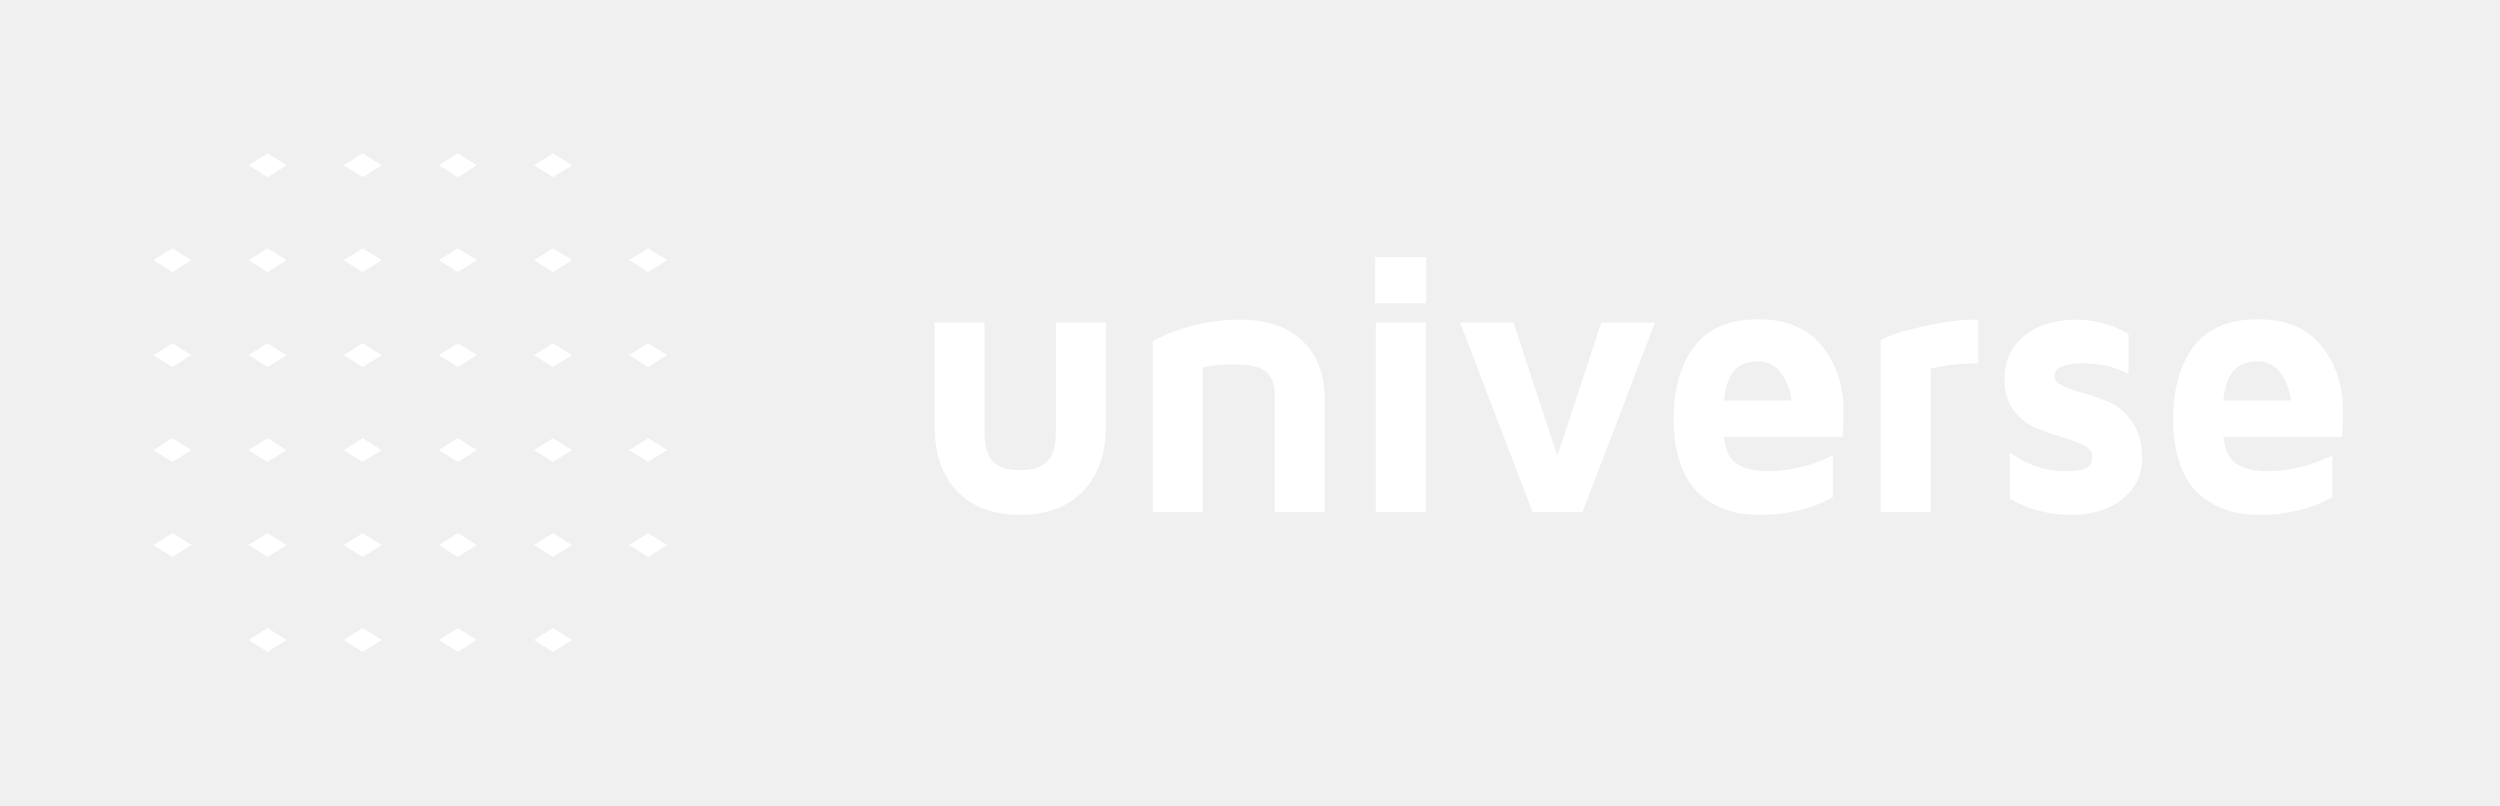
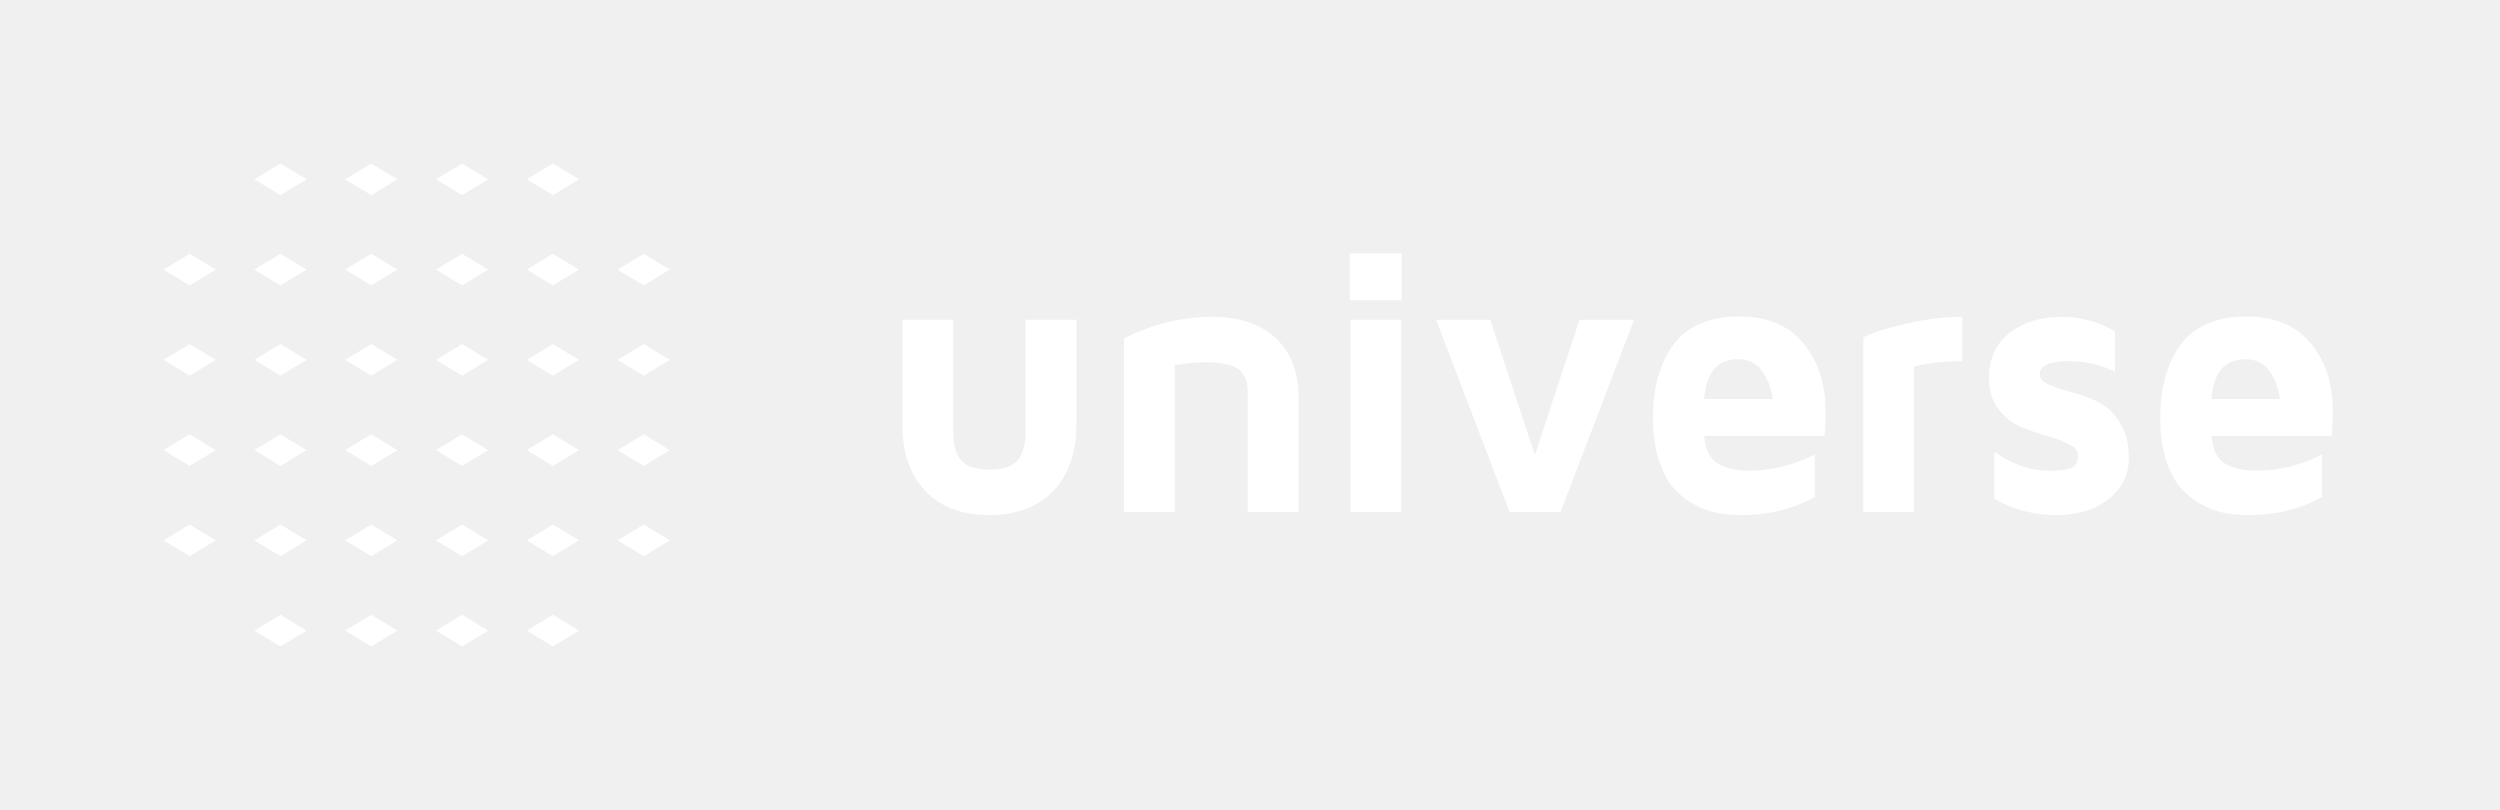
- <svg xmlns="http://www.w3.org/2000/svg" width="326px" height="105px" viewBox="0 0 326 105" version="1.1">
+ <svg xmlns="http://www.w3.org/2000/svg" width="321px" height="104px" viewBox="0 0 321 104" version="1.1">
  <g id="Symbols" stroke="none" stroke-width="1" fill="none" fill-rule="evenodd">
    <g id="Logo-/-universe-logo-white" fill="#FFFFFF">
      <g id="universe-logo-white">
-         <path d="M137.69,56.274 L137.69,42.058 L144.206,42.058 L144.206,55.535 C144.206,59.134 143.208,61.998 141.24,64.045 C139.269,66.096 136.502,67.136 133.013,67.136 C129.524,67.136 126.763,66.095 124.808,64.044 C122.859,61.997 121.87,59.133 121.87,55.535 L121.87,42.058 L128.385,42.058 L128.385,56.274 C128.385,58.086 128.746,59.392 129.458,60.157 C130.165,60.916 131.361,61.3 133.013,61.3 C134.697,61.3 135.909,60.916 136.614,60.157 C137.328,59.39 137.69,58.084 137.69,56.274 Z M161.69,41.683 C165.113,41.683 167.837,42.596 169.782,44.396 C171.738,46.204 172.728,48.761 172.728,51.996 L172.728,66.761 L166.213,66.761 L166.213,51.503 C166.213,50.899 166.159,50.392 166.05,49.996 C165.946,49.615 165.731,49.204 165.41,48.775 C165.108,48.374 164.595,48.065 163.881,47.855 C162.315,47.396 159.599,47.415 156.838,47.881 L156.838,66.761 L150.322,66.761 L150.322,44.451 L150.53,44.347 C154.083,42.579 157.835,41.683 161.69,41.683 Z M179.408,66.761 L179.408,42.058 L185.924,42.058 L185.924,66.761 L179.408,66.761 Z M179.314,39.55 L179.314,33.527 L185.97,33.527 L185.97,39.55 L179.314,39.55 Z M203.08,59.423 L208.809,42.059 L215.812,42.059 L206.361,66.761 L199.846,66.761 L190.394,42.059 L197.351,42.059 L203.08,59.423 Z M229.19,47.121 C227.852,47.121 226.845,47.531 226.108,48.376 C225.415,49.172 224.972,50.468 224.793,52.23 L233.621,52.23 C233.434,50.839 232.981,49.641 232.273,48.663 C231.52,47.626 230.512,47.121 229.19,47.121 Z M229.331,41.637 C232.948,41.637 235.732,42.811 237.602,45.128 C239.454,47.42 240.393,50.275 240.393,53.613 C240.393,54.989 240.361,55.975 240.294,56.627 L240.261,56.965 L224.796,56.965 C224.988,58.688 225.543,59.859 226.452,60.447 C227.47,61.106 228.827,61.441 230.478,61.441 C233.222,61.441 235.913,60.83 238.476,59.626 L239.01,59.374 L239.01,64.829 L238.814,64.935 C236.114,66.396 233.018,67.137 229.612,67.137 C228.531,67.137 227.5,67.048 226.543,66.873 C225.571,66.694 224.552,66.318 223.517,65.755 C222.476,65.188 221.566,64.458 220.817,63.584 C220.061,62.704 219.435,61.48 218.958,59.947 C218.484,58.426 218.244,56.649 218.244,54.668 C218.244,50.76 219.132,47.585 220.885,45.233 C222.662,42.847 225.504,41.637 229.331,41.637 Z M251.302,42.448 C253.393,41.972 255.5,41.715 257.567,41.683 L257.948,41.677 L257.948,47.374 L257.577,47.379 C255.342,47.408 253.387,47.645 251.76,48.087 L251.76,66.761 L245.244,66.761 L245.244,44.328 L245.458,44.226 C245.857,44.038 246.395,43.817 247.106,43.552 C247.813,43.29 249.186,42.927 251.302,42.448 Z M275.079,52.457 C276.257,52.977 277.272,53.864 278.099,55.095 C278.926,56.328 279.346,57.909 279.346,59.794 C279.346,61.908 278.475,63.684 276.757,65.073 C275.063,66.442 272.804,67.137 270.041,67.137 C267.239,67.137 264.623,66.465 262.264,65.139 L262.072,65.031 L262.072,58.998 L262.656,59.389 C264.692,60.751 266.9,61.441 269.221,61.441 C271.168,61.441 271.931,61.17 272.226,60.942 C272.633,60.631 272.83,60.163 272.83,59.512 C272.83,58.949 272.507,58.5 271.842,58.137 C271.082,57.722 270.145,57.353 269.058,57.039 C267.935,56.716 266.797,56.329 265.674,55.888 C264.497,55.426 263.482,54.653 262.655,53.594 C261.817,52.52 261.392,51.157 261.392,49.543 C261.392,47.022 262.298,45.056 264.083,43.695 C265.838,42.36 268.048,41.684 270.65,41.684 C273.081,41.684 275.344,42.276 277.376,43.444 L277.564,43.553 L277.564,48.748 L277.029,48.495 C275.463,47.755 273.656,47.379 271.658,47.379 C269.17,47.379 267.908,47.934 267.908,49.026 C267.908,49.549 268.223,49.958 268.87,50.275 C269.624,50.646 270.561,50.978 271.658,51.261 C272.8,51.555 273.95,51.957 275.079,52.457 Z M294.322,47.121 C292.985,47.121 291.978,47.531 291.241,48.376 C290.547,49.172 290.105,50.468 289.926,52.23 L298.754,52.23 C298.566,50.839 298.113,49.641 297.405,48.663 C296.653,47.626 295.644,47.121 294.322,47.121 Z M302.735,45.128 C304.587,47.42 305.525,50.275 305.525,53.613 C305.525,54.989 305.493,55.975 305.427,56.627 L305.393,56.965 L289.928,56.965 C290.12,58.688 290.676,59.859 291.585,60.447 C292.603,61.106 293.959,61.441 295.611,61.441 C298.355,61.441 301.046,60.83 303.608,59.626 L304.142,59.374 L304.142,64.829 L303.946,64.935 C301.247,66.396 298.15,67.137 294.744,67.137 C293.664,67.137 292.632,67.048 291.676,66.873 C290.703,66.694 289.684,66.318 288.649,65.755 C287.608,65.188 286.699,64.458 285.95,63.584 C285.194,62.704 284.568,61.48 284.091,59.947 C283.617,58.426 283.377,56.649 283.377,54.668 C283.377,50.76 284.265,47.585 286.017,45.233 C287.795,42.847 290.636,41.637 294.463,41.637 C298.081,41.637 300.864,42.811 302.735,45.128 Z M47.296,23.095 L44.814,21.548 L47.296,20 L49.777,21.548 L47.296,23.095 Z M34.889,23.095 L32.407,21.548 L34.889,20 L37.37,21.548 L34.889,23.095 Z M59.703,23.095 L57.222,21.548 L59.703,20 L62.185,21.548 L59.703,23.095 Z M72.111,23.095 L69.63,21.548 L72.111,20 L74.592,21.548 L72.111,23.095 Z M22.482,35.476 L20,33.929 L22.482,32.382 L24.963,33.929 L22.482,35.476 Z M34.889,35.476 L32.407,33.929 L34.889,32.382 L37.37,33.929 L34.889,35.476 Z M47.296,35.476 L44.814,33.929 L47.296,32.382 L49.777,33.929 L47.296,35.476 Z M59.703,35.476 L57.222,33.929 L59.703,32.382 L62.185,33.929 L59.703,35.476 Z M72.111,35.476 L69.63,33.929 L72.111,32.382 L74.592,33.929 L72.111,35.476 Z M84.518,35.476 L82.036,33.929 L84.518,32.382 L87,33.929 L84.518,35.476 Z M22.482,47.858 L20,46.31 L22.482,44.762 L24.963,46.31 L22.482,47.858 Z M34.889,47.858 L32.407,46.31 L34.889,44.762 L37.37,46.31 L34.889,47.858 Z M47.296,47.858 L44.814,46.31 L47.296,44.762 L49.777,46.31 L47.296,47.858 Z M59.703,47.858 L57.222,46.31 L59.703,44.762 L62.185,46.31 L59.703,47.858 Z M72.111,47.858 L69.63,46.31 L72.111,44.762 L74.592,46.31 L72.111,47.858 Z M84.518,47.858 L82.036,46.31 L84.518,44.762 L87,46.31 L84.518,47.858 Z M22.482,60.239 L20,58.691 L22.482,57.143 L24.963,58.691 L22.482,60.239 Z M34.889,60.239 L32.407,58.691 L34.889,57.143 L37.37,58.691 L34.889,60.239 Z M47.296,60.239 L44.814,58.691 L47.296,57.143 L49.777,58.691 L47.296,60.239 Z M59.703,60.239 L57.222,58.691 L59.703,57.143 L62.185,58.691 L59.703,60.239 Z M72.111,60.239 L69.63,58.691 L72.111,57.143 L74.592,58.691 L72.111,60.239 Z M84.518,60.239 L82.036,58.691 L84.518,57.143 L87,58.691 L84.518,60.239 Z M22.482,72.62 L20,71.072 L22.482,69.524 L24.963,71.072 L22.482,72.62 Z M34.889,72.62 L32.407,71.072 L34.889,69.524 L37.37,71.072 L34.889,72.62 Z M47.296,72.62 L44.814,71.072 L47.296,69.524 L49.777,71.072 L47.296,72.62 Z M59.703,72.62 L57.222,71.072 L59.703,69.524 L62.185,71.072 L59.703,72.62 Z M72.111,72.62 L69.63,71.072 L72.111,69.524 L74.592,71.072 L72.111,72.62 Z M84.518,72.62 L82.036,71.072 L84.518,69.524 L87,71.072 L84.518,72.62 Z M34.889,85.001 L32.407,83.453 L34.889,81.906 L37.37,83.453 L34.889,85.001 Z M47.296,85.001 L44.814,83.453 L47.296,81.906 L49.777,83.453 L47.296,85.001 Z M59.703,85.001 L57.222,83.453 L59.703,81.906 L62.185,83.453 L59.703,85.001 Z M72.111,85.001 L69.63,83.453 L72.111,81.906 L74.592,83.453 L72.111,85.001 Z" id="universe-logo" />
+         <path d="M131.69,55.274 L131.69,41.058 L138.206,41.058 L138.206,54.535 C138.206,58.134 137.208,60.998 135.24,63.045 C133.269,65.096 130.502,66.136 127.013,66.136 C123.525,66.136 120.763,65.095 118.808,63.044 C116.859,60.997 115.87,58.133 115.87,54.535 L115.87,41.058 L122.385,41.058 L122.385,55.274 C122.385,57.086 122.746,58.392 123.459,59.157 C124.165,59.916 125.361,60.3 127.013,60.3 C128.697,60.3 129.909,59.916 130.614,59.157 C131.328,58.39 131.69,57.084 131.69,55.274 Z M155.69,40.683 C159.113,40.683 161.837,41.596 163.782,43.396 C165.738,45.204 166.728,47.761 166.728,50.996 L166.728,65.761 L160.213,65.761 L160.213,50.503 C160.213,49.899 160.159,49.392 160.05,48.996 C159.946,48.615 159.731,48.204 159.41,47.775 C159.108,47.374 158.595,47.065 157.881,46.855 C156.315,46.396 153.599,46.415 150.838,46.881 L150.838,65.761 L144.322,65.761 L144.322,43.451 L144.53,43.347 C148.083,41.579 151.835,40.683 155.69,40.683 Z M173.408,65.761 L173.408,41.058 L179.924,41.058 L179.924,65.761 L173.408,65.761 Z M173.314,38.55 L173.314,32.527 L179.97,32.527 L179.97,38.55 L173.314,38.55 Z M197.08,58.423 L202.809,41.059 L209.812,41.059 L200.361,65.761 L193.846,65.761 L184.394,41.059 L191.351,41.059 L197.08,58.423 Z M223.19,46.121 C221.852,46.121 220.845,46.531 220.108,47.376 C219.415,48.172 218.972,49.468 218.793,51.23 L227.621,51.23 C227.434,49.839 226.981,48.641 226.273,47.663 C225.52,46.626 224.512,46.121 223.19,46.121 Z M223.331,40.637 C226.948,40.637 229.732,41.811 231.602,44.128 C233.454,46.42 234.393,49.275 234.393,52.613 C234.393,53.989 234.361,54.975 234.294,55.627 L234.261,55.965 L218.796,55.965 C218.988,57.688 219.543,58.859 220.452,59.447 C221.47,60.106 222.827,60.441 224.478,60.441 C227.222,60.441 229.913,59.83 232.476,58.626 L233.01,58.374 L233.01,63.829 L232.814,63.935 C230.114,65.396 227.018,66.137 223.612,66.137 C222.531,66.137 221.5,66.048 220.543,65.873 C219.571,65.694 218.552,65.318 217.517,64.755 C216.476,64.188 215.566,63.458 214.817,62.584 C214.061,61.704 213.435,60.48 212.958,58.947 C212.484,57.426 212.244,55.649 212.244,53.668 C212.244,49.76 213.132,46.585 214.885,44.233 C216.662,41.847 219.504,40.637 223.331,40.637 Z M245.302,41.448 C247.393,40.972 249.5,40.715 251.567,40.683 L251.948,40.677 L251.948,46.374 L251.577,46.379 C249.342,46.408 247.387,46.645 245.76,47.087 L245.76,65.761 L239.244,65.761 L239.244,43.328 L239.458,43.226 C239.857,43.038 240.395,42.817 241.106,42.552 C241.813,42.29 243.186,41.927 245.302,41.448 Z M269.079,51.457 C270.257,51.977 271.272,52.864 272.099,54.095 C272.926,55.328 273.346,56.909 273.346,58.794 C273.346,60.908 272.475,62.684 270.757,64.073 C269.063,65.442 266.804,66.137 264.041,66.137 C261.239,66.137 258.623,65.465 256.264,64.139 L256.072,64.031 L256.072,57.998 L256.656,58.389 C258.692,59.751 260.9,60.441 263.221,60.441 C265.168,60.441 265.931,60.17 266.226,59.942 C266.633,59.631 266.83,59.163 266.83,58.512 C266.83,57.949 266.507,57.5 265.842,57.137 C265.082,56.722 264.145,56.353 263.058,56.039 C261.935,55.716 260.797,55.329 259.674,54.888 C258.497,54.426 257.482,53.653 256.655,52.594 C255.817,51.52 255.392,50.157 255.392,48.543 C255.392,46.022 256.298,44.056 258.083,42.695 C259.838,41.36 262.048,40.684 264.65,40.684 C267.081,40.684 269.344,41.276 271.376,42.444 L271.564,42.553 L271.564,47.748 L271.029,47.495 C269.463,46.755 267.656,46.379 265.658,46.379 C263.17,46.379 261.908,46.934 261.908,48.026 C261.908,48.549 262.223,48.958 262.87,49.275 C263.624,49.646 264.561,49.978 265.658,50.261 C266.8,50.555 267.95,50.957 269.079,51.457 Z M288.322,46.121 C286.985,46.121 285.978,46.531 285.241,47.376 C284.547,48.172 284.105,49.468 283.926,51.23 L292.754,51.23 C292.566,49.839 292.113,48.641 291.405,47.663 C290.653,46.626 289.644,46.121 288.322,46.121 Z M296.735,44.128 C298.587,46.42 299.525,49.275 299.525,52.613 C299.525,53.989 299.493,54.975 299.427,55.627 L299.393,55.965 L283.928,55.965 C284.12,57.688 284.676,58.859 285.585,59.447 C286.603,60.106 287.959,60.441 289.611,60.441 C292.355,60.441 295.046,59.83 297.608,58.626 L298.142,58.374 L298.142,63.829 L297.946,63.935 C295.247,65.396 292.15,66.137 288.744,66.137 C287.664,66.137 286.632,66.048 285.676,65.873 C284.703,65.694 283.684,65.318 282.649,64.755 C281.608,64.188 280.699,63.458 279.95,62.584 C279.194,61.704 278.568,60.48 278.091,58.947 C277.617,57.426 277.377,55.649 277.377,53.668 C277.377,49.76 278.265,46.585 280.017,44.233 C281.795,41.847 284.636,40.637 288.463,40.637 C292.081,40.637 294.864,41.811 296.735,44.128 Z M24.352,32.589 L27.704,34.617 L24.352,36.645 L21,34.617 L24.352,32.589 Z M36.011,32.589 L39.363,34.617 L36.011,36.645 L32.659,34.617 L36.011,32.589 Z M47.67,32.589 L51.022,34.617 L47.67,36.645 L44.318,34.617 L47.67,32.589 Z M59.33,32.589 L62.682,34.617 L59.33,36.645 L55.978,34.617 L59.33,32.589 Z M70.989,32.589 L74.341,34.617 L70.989,36.645 L67.637,34.617 L70.989,32.589 Z M82.648,32.589 L86,34.617 L82.648,36.645 L79.296,34.617 L82.648,32.589 Z M24.352,44.178 L27.704,46.206 L24.352,48.234 L21,46.206 L24.352,44.178 Z M36.011,44.178 L39.363,46.206 L36.011,48.234 L32.659,46.206 L36.011,44.178 Z M47.67,44.178 L51.022,46.206 L47.67,48.234 L44.318,46.206 L47.67,44.178 Z M59.33,44.178 L62.682,46.206 L59.33,48.234 L55.978,46.206 L59.33,44.178 Z M70.989,44.178 L74.341,46.206 L70.989,48.234 L67.637,46.206 L70.989,44.178 Z M82.648,44.178 L86,46.206 L82.648,48.234 L79.296,46.206 L82.648,44.178 Z M24.352,55.766 L27.704,57.794 L24.352,59.822 L21,57.794 L24.352,55.766 Z M36.011,55.766 L39.363,57.794 L36.011,59.822 L32.659,57.794 L36.011,55.766 Z M47.67,55.766 L51.022,57.794 L47.67,59.822 L44.318,57.794 L47.67,55.766 Z M59.33,55.766 L62.682,57.794 L59.33,59.822 L55.978,57.794 L59.33,55.766 Z M70.989,55.766 L74.341,57.794 L70.989,59.822 L67.637,57.794 L70.989,55.766 Z M82.648,55.766 L86,57.794 L82.648,59.822 L79.296,57.794 L82.648,55.766 Z M24.352,67.355 L27.704,69.383 L24.352,71.411 L21,69.383 L24.352,67.355 Z M36.011,67.355 L39.363,69.383 L36.011,71.411 L32.659,69.383 L36.011,67.355 Z M47.67,67.355 L51.022,69.383 L47.67,71.411 L44.318,69.383 L47.67,67.355 Z M59.33,67.355 L62.682,69.383 L59.33,71.411 L55.978,69.383 L59.33,67.355 Z M70.989,67.355 L74.341,69.383 L70.989,71.411 L67.637,69.383 L70.989,67.355 Z M82.648,67.355 L86,69.383 L82.648,71.411 L79.296,69.383 L82.648,67.355 Z M36.011,78.944 L39.363,80.972 L36.011,83 L32.659,80.972 L36.011,78.944 Z M47.67,78.944 L51.022,80.972 L47.67,83 L44.318,80.972 L47.67,78.944 Z M59.33,78.944 L62.682,80.972 L59.33,83 L55.978,80.972 L59.33,78.944 Z M70.989,78.944 L74.341,80.972 L70.989,83 L67.637,80.972 L70.989,78.944 Z M36.011,21 L39.363,23.028 L36.011,25.056 L32.659,23.028 L36.011,21 Z M47.67,21 L51.022,23.028 L47.67,25.056 L44.318,23.028 L47.67,21 Z M59.33,21 L62.682,23.028 L59.33,25.056 L55.978,23.028 L59.33,21 Z M70.989,21 L74.341,23.028 L70.989,25.056 L67.637,23.028 L70.989,21 Z" id="universe-logo" />
      </g>
    </g>
  </g>
</svg>
